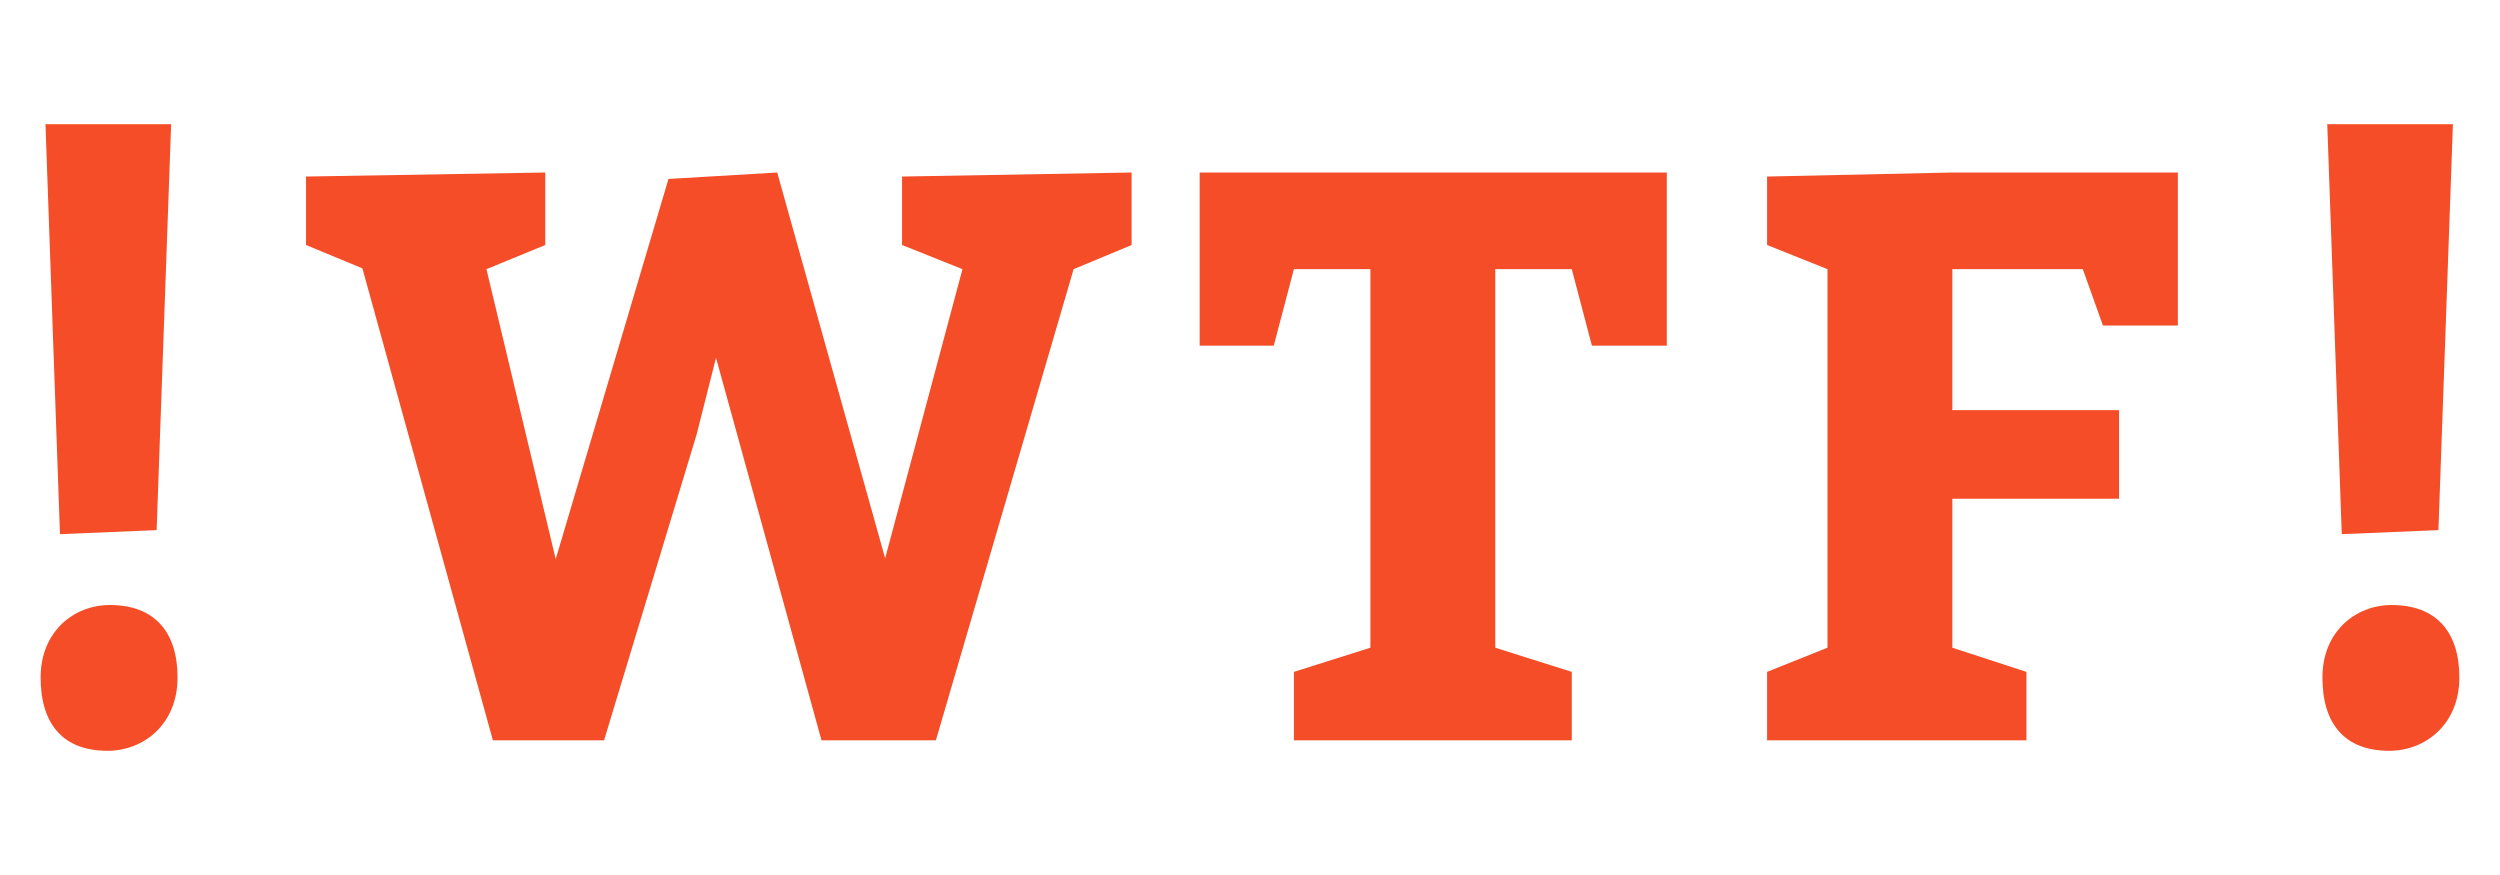
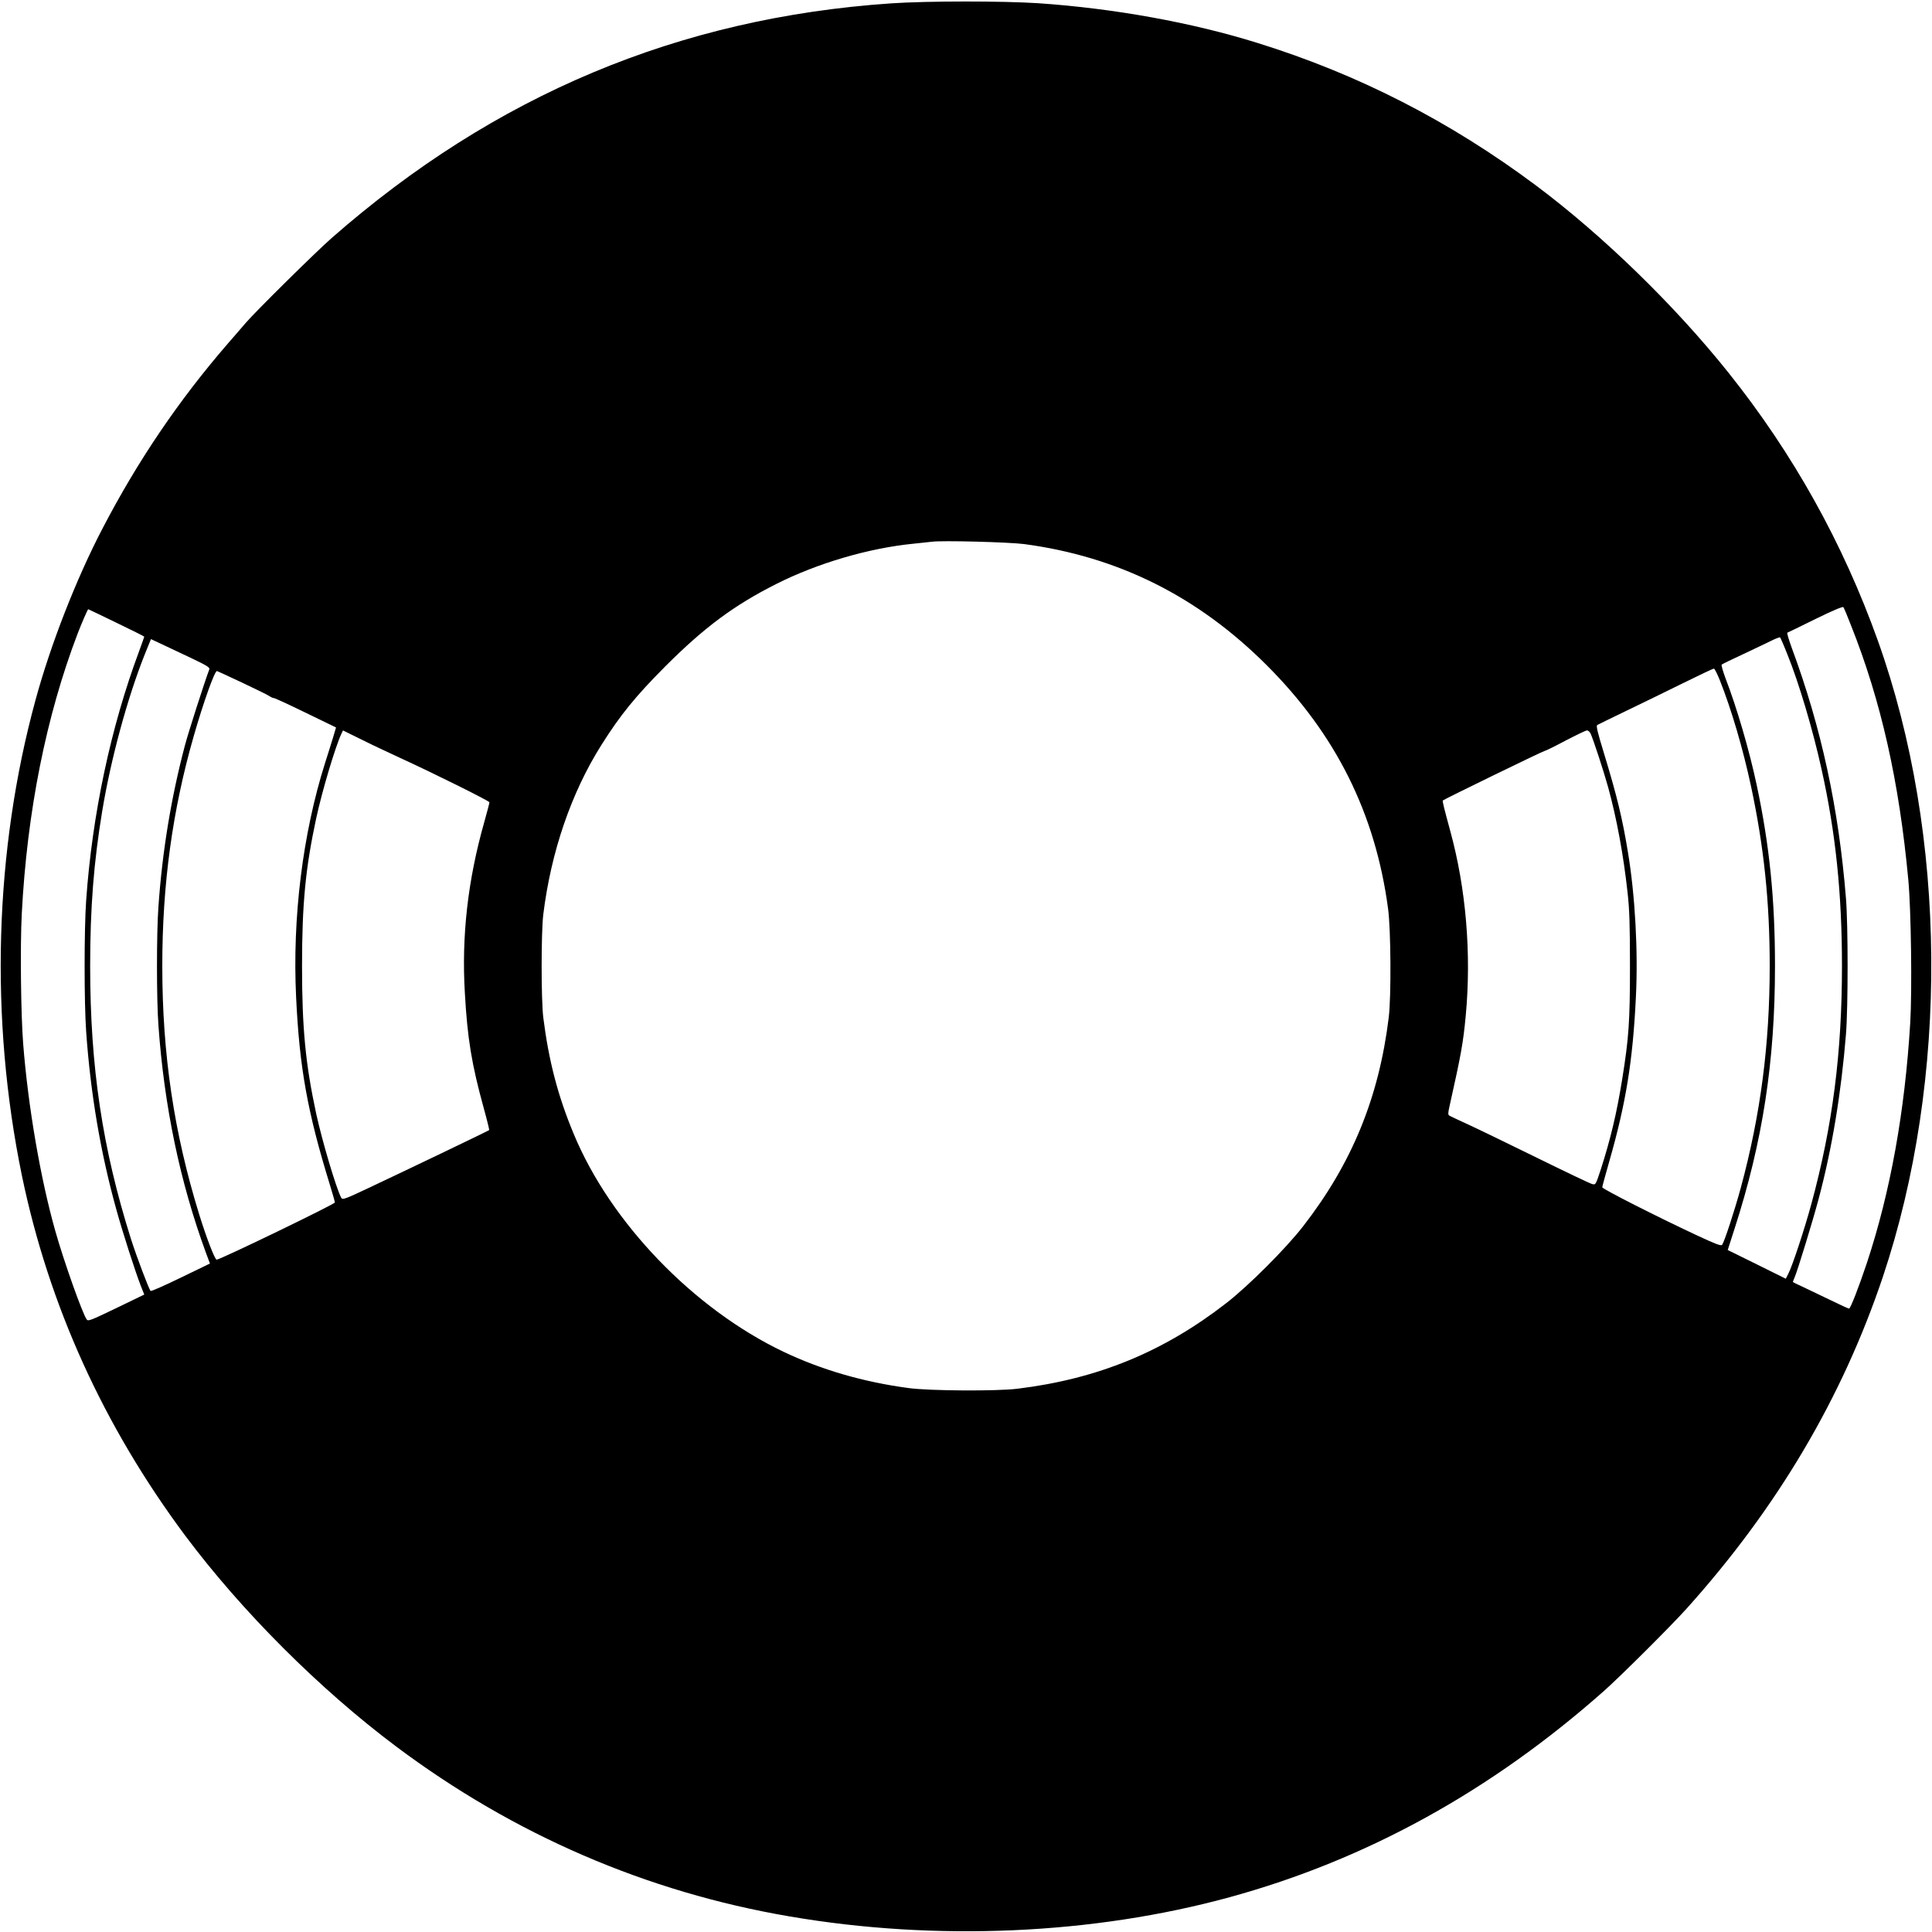
- <svg xmlns="http://www.w3.org/2000/svg" id="svg4" version="1.1" height="70" width="200">
-   <defs id="defs8" />
-   <path id="path2" fill="#f44d27" d="M4.798 42.732L3.638 9.935H13.69L12.53 42.41l-7.732.322zM3.251 54.201c0-3.673 2.642-5.799 5.541-5.799 3.544 0 5.412 2.126 5.412 5.799 0 3.737-2.706 5.863-5.606 5.863-3.544 0-5.348-2.126-5.348-5.863zM24.483 19.6v-5.477l19.137-.322V19.6l-4.704 1.933 5.541 23.196 9.021-30.413 8.699-.515 8.634 30.864 6.186-23.132-4.833-1.933v-5.477l18.364-.322V19.6l-4.639 1.933L74.87 59.227h-9.15L57.28 28.621l-1.546 6.121-7.41 24.485h-8.892L28.993 21.469l-4.51-1.869zm85.15 32.217V21.533h-6.121l-1.611 6.121h-5.928V13.801h37.372v13.853h-5.992l-1.611-6.121h-6.121v30.284l6.121 1.933v5.477h-22.23V53.75l6.121-1.933zm31.734 7.41V53.75l4.833-1.933V21.533l-4.833-1.933v-5.477l14.82-.322h18.041v12.242h-5.992l-1.611-4.51h-10.438v11.276h13.338v7.088h-13.338v11.92l5.928 1.933v5.477h-20.748zm45.974-16.495l-1.16-32.797h10.052l-1.16 32.475-7.732.322zm-1.546 11.469c0-3.673 2.642-5.799 5.541-5.799 3.544 0 5.412 2.126 5.412 5.799 0 3.737-2.706 5.863-5.606 5.863-3.544 0-5.348-2.126-5.348-5.863z" stroke="null" />
+ <svg xmlns="http://www.w3.org/2000/svg" version="1.0" width="1500pt" height="1500pt" viewBox="0 0 1500 1500" preserveAspectRatio="xMidYMid meet">
+   <g transform="translate(0,1500) scale(0.1,-0.1)" fill="#000000" stroke="none">
+     <path d="M6920 14974 c-1648 -112 -3078 -711 -4345 -1822 -127 -112 -586 -565 -669 -661 -26 -31 -87 -101 -135 -156 -386 -446 -703 -915 -976 -1440 -203 -389 -402 -899 -519 -1329 -320 -1172 -357 -2473 -106 -3693 209 -1008 634 -1945 1269 -2797 438 -586 1043 -1191 1637 -1636 913 -684 1942 -1129 3054 -1319 1138 -195 2358 -141 3420 150 1061 291 2027 824 2905 1602 128 114 517 501 639 637 704 783 1208 1635 1524 2575 515 1537 501 3432 -38 4940 -271 758 -657 1451 -1159 2080 -419 525 -978 1068 -1497 1456 -669 499 -1378 862 -2159 1105 -508 159 -1117 269 -1704 309 -275 18 -864 18 -1141 -1z m1030 -4198 c730 -97 1350 -406 1885 -941 537 -537 843 -1150 942 -1890 22 -164 25 -684 5 -845 -76 -622 -286 -1133 -664 -1620 -134 -173 -425 -464 -598 -598 -487 -378 -998 -588 -1620 -664 -161 -20 -681 -17 -845 5 -352 47 -678 142 -972 282 -698 333 -1343 1002 -1629 1692 -123 295 -194 569 -236 903 -17 140 -17 659 0 800 60 486 217 944 450 1314 148 235 265 379 497 612 302 302 531 473 860 639 320 162 721 280 1070 314 61 6 124 13 140 15 78 11 597 -3 715 -18z m6421 -631 c234 -588 374 -1213 445 -1975 22 -237 30 -862 15 -1112 -42 -691 -154 -1311 -336 -1862 -63 -189 -128 -356 -139 -356 -5 0 -69 29 -140 64 -72 35 -168 81 -213 102 -46 21 -83 39 -83 41 0 2 6 19 14 37 24 56 142 443 184 601 105 392 177 826 214 1285 17 213 17 845 0 1055 -56 700 -192 1327 -419 1940 -24 66 -41 121 -36 123 4 1 103 49 218 106 137 67 213 99 217 92 5 -6 31 -69 59 -141z m-13467 20 c119 -57 216 -106 216 -108 0 -2 -18 -53 -40 -113 -221 -593 -364 -1268 -411 -1934 -16 -225 -16 -795 0 -1020 34 -482 112 -943 236 -1387 46 -167 144 -472 188 -586 l27 -68 -217 -105 c-200 -96 -219 -104 -230 -88 -33 46 -176 447 -244 688 -115 407 -211 966 -249 1451 -18 225 -24 762 -11 1010 41 792 189 1536 435 2179 28 73 77 186 81 186 1 0 100 -47 219 -105z m12973 -245 c90 -222 199 -589 266 -895 109 -490 158 -964 158 -1525 0 -676 -73 -1241 -237 -1845 -51 -190 -148 -483 -178 -541 l-21 -42 -226 112 -225 111 53 165 c219 678 314 1298 314 2040 0 517 -42 935 -142 1405 -57 268 -153 598 -244 834 -19 52 -32 97 -28 101 4 4 82 42 173 84 91 43 190 90 220 105 30 15 58 25 61 22 3 -4 29 -62 56 -131z m-12393 -29 c124 -59 147 -74 141 -88 -36 -95 -162 -487 -190 -593 -107 -406 -175 -821 -205 -1250 -15 -200 -15 -720 0 -920 45 -631 167 -1216 369 -1767 l31 -83 -227 -110 c-125 -61 -230 -107 -234 -103 -14 17 -108 265 -152 403 -222 703 -317 1336 -317 2120 0 453 28 806 94 1205 67 404 195 874 327 1207 l51 126 81 -38 c45 -21 149 -70 231 -109z m11869 -173 c91 -230 178 -526 242 -823 100 -469 145 -895 145 -1395 0 -610 -71 -1154 -224 -1720 -49 -180 -129 -425 -146 -445 -8 -10 -50 6 -198 75 -310 145 -732 359 -732 372 0 7 25 98 55 203 129 451 182 777 206 1273 18 357 -6 791 -62 1127 -43 263 -85 435 -185 764 -51 166 -63 216 -53 222 7 4 105 52 217 106 113 54 311 151 441 215 130 64 241 117 247 117 6 1 27 -41 47 -91z m-11471 -19 c106 -50 202 -97 212 -105 11 -8 26 -14 33 -14 7 0 118 -51 247 -114 l235 -114 -25 -84 c-14 -45 -40 -130 -59 -188 -175 -551 -256 -1206 -226 -1822 26 -548 88 -891 261 -1453 22 -71 40 -135 40 -141 0 -13 -891 -444 -918 -444 -14 0 -80 172 -135 350 -196 634 -287 1243 -287 1930 0 635 79 1211 245 1788 74 258 161 502 179 502 3 0 92 -41 198 -91z m1023 -489 c44 -21 136 -64 205 -96 266 -122 690 -333 690 -343 0 -6 -18 -75 -40 -153 -128 -451 -177 -885 -151 -1325 20 -357 53 -557 148 -901 25 -90 43 -165 41 -166 -12 -9 -659 -319 -931 -447 -195 -92 -208 -96 -218 -78 -39 74 -147 437 -194 652 -83 386 -110 662 -110 1147 0 485 27 760 110 1147 45 209 147 551 195 655 l13 27 81 -40 c44 -22 117 -57 161 -79z m9445 93 c22 -49 99 -284 135 -413 67 -244 119 -523 152 -825 14 -127 18 -244 18 -565 0 -434 -9 -558 -60 -877 -43 -268 -91 -467 -166 -701 -40 -121 -40 -122 -67 -115 -15 3 -207 95 -427 203 -220 108 -461 225 -535 259 -74 34 -141 65 -148 70 -10 6 -10 20 2 72 90 403 106 490 126 704 45 481 2 989 -121 1436 -49 180 -61 230 -57 234 10 10 780 385 791 385 6 0 80 36 162 80 83 43 157 79 166 79 9 1 22 -11 29 -26z" />
+   </g>
</svg>
